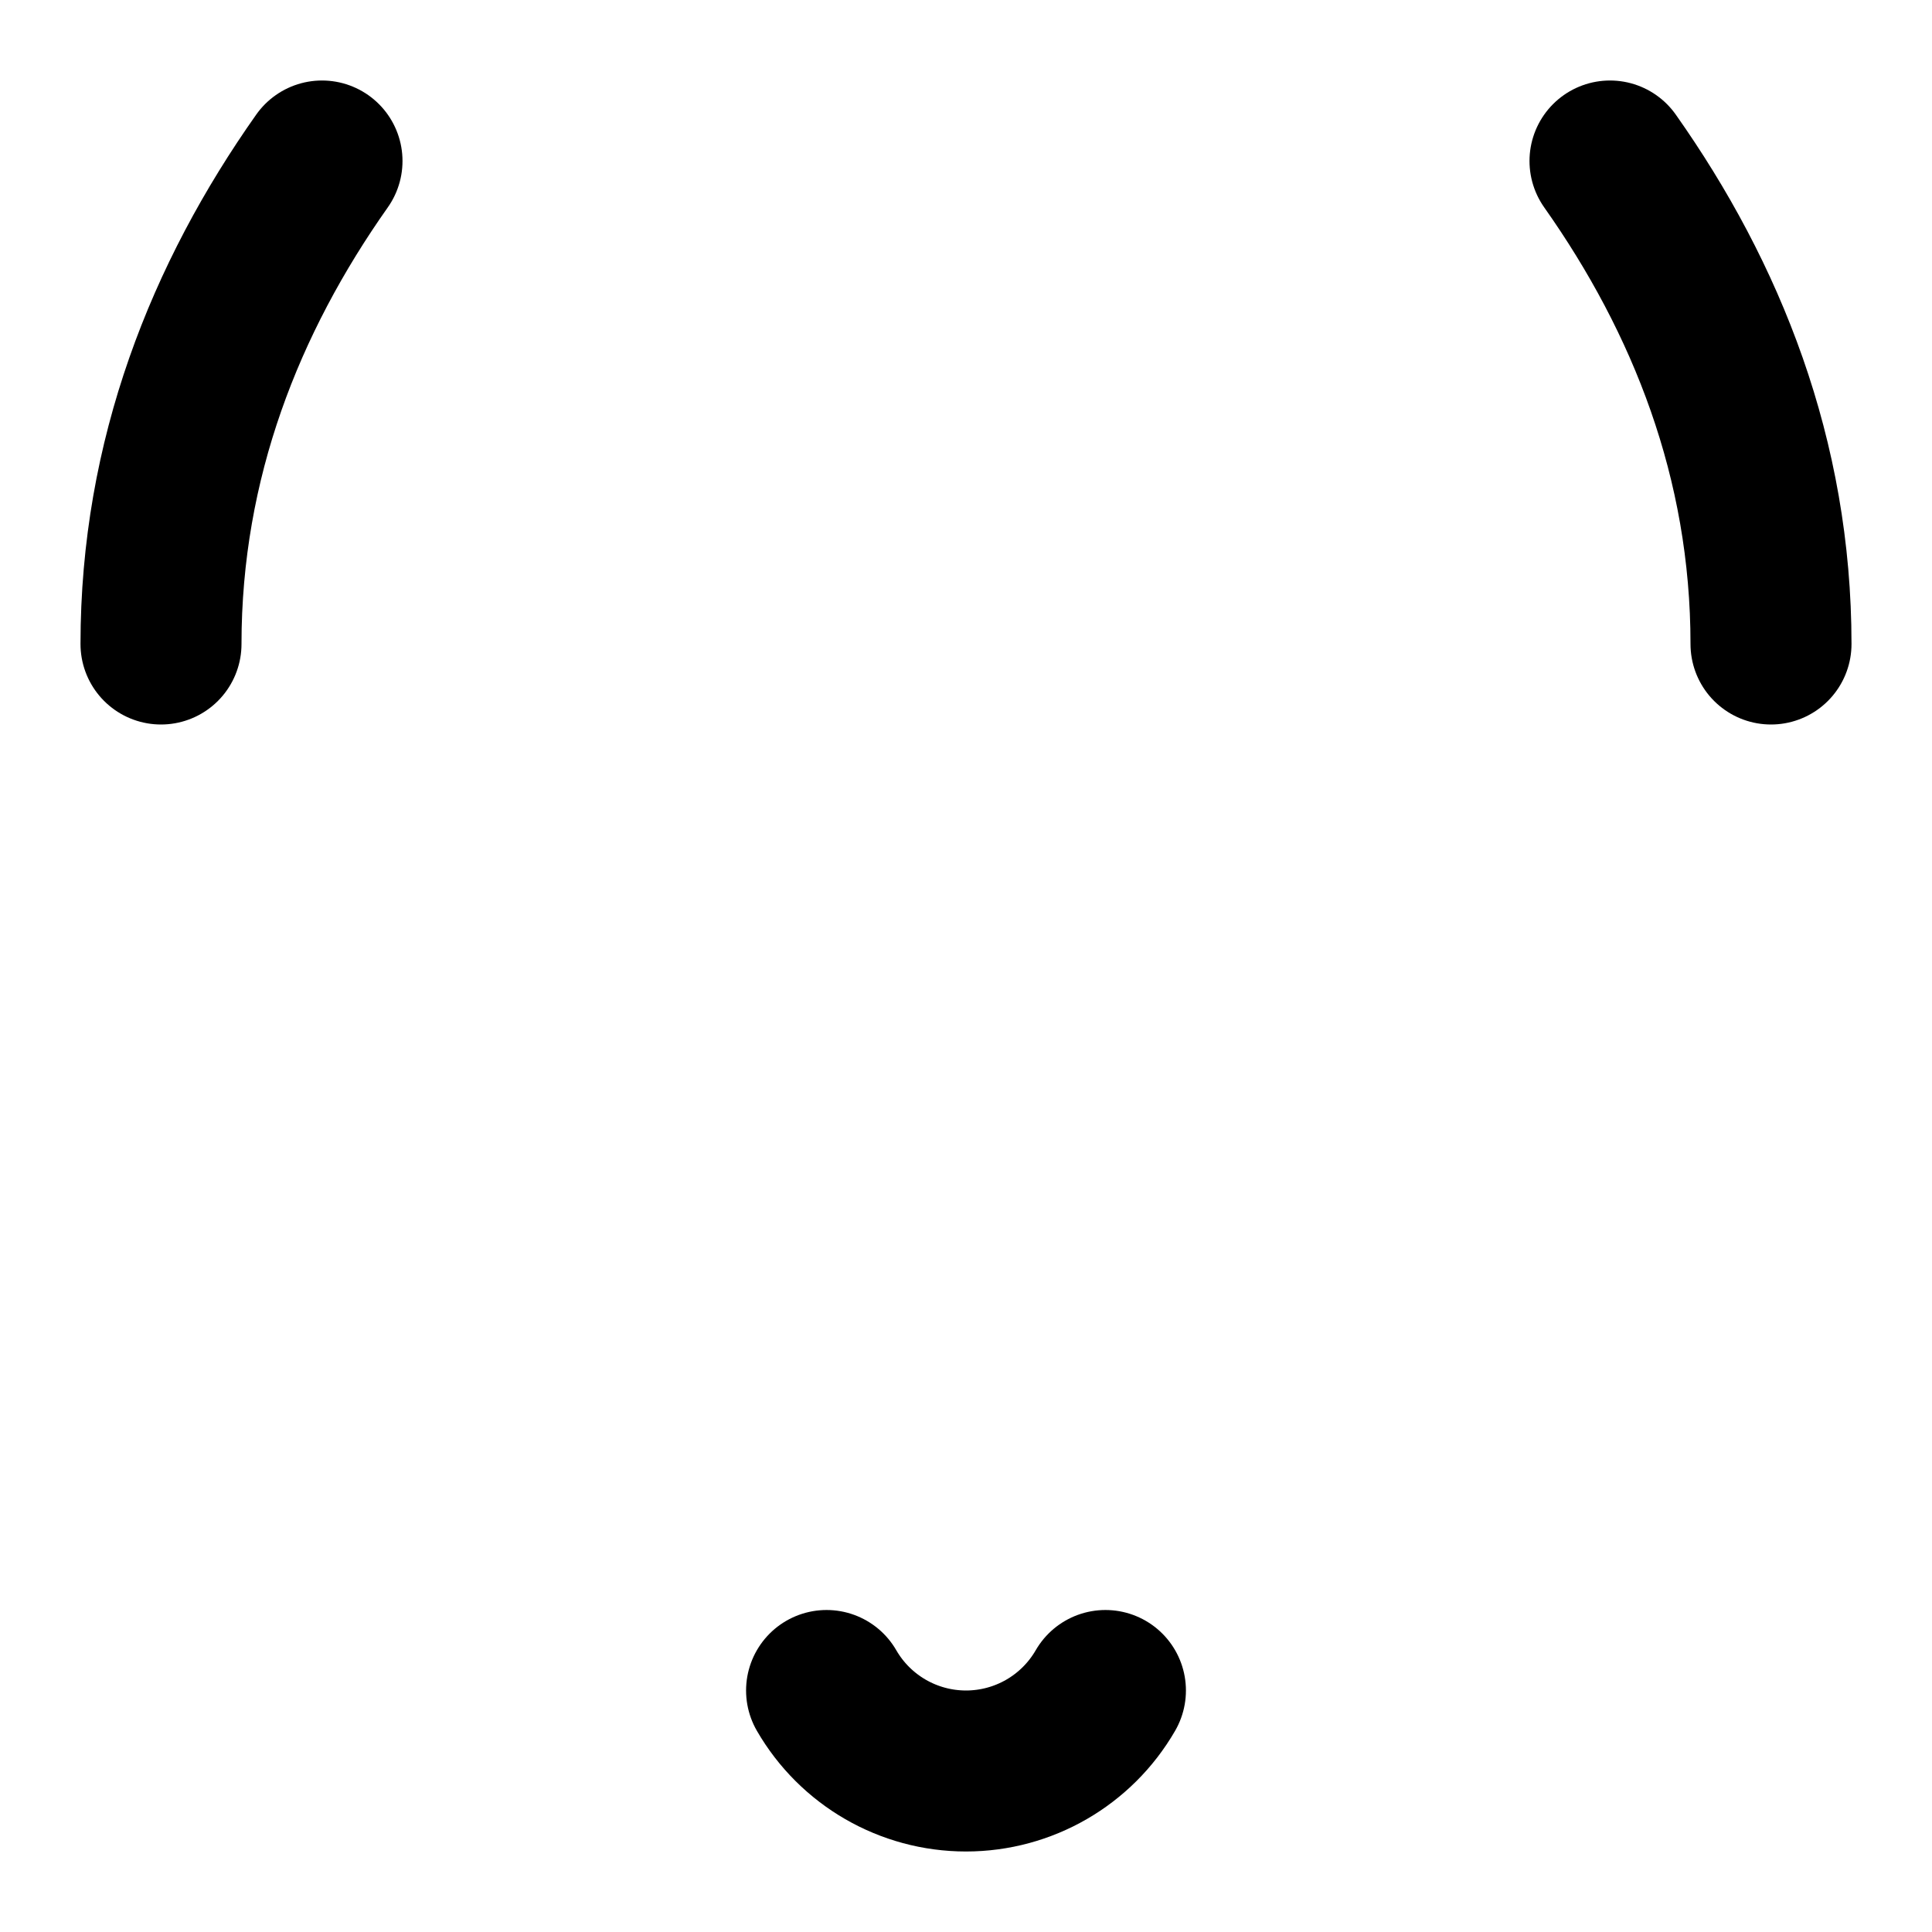
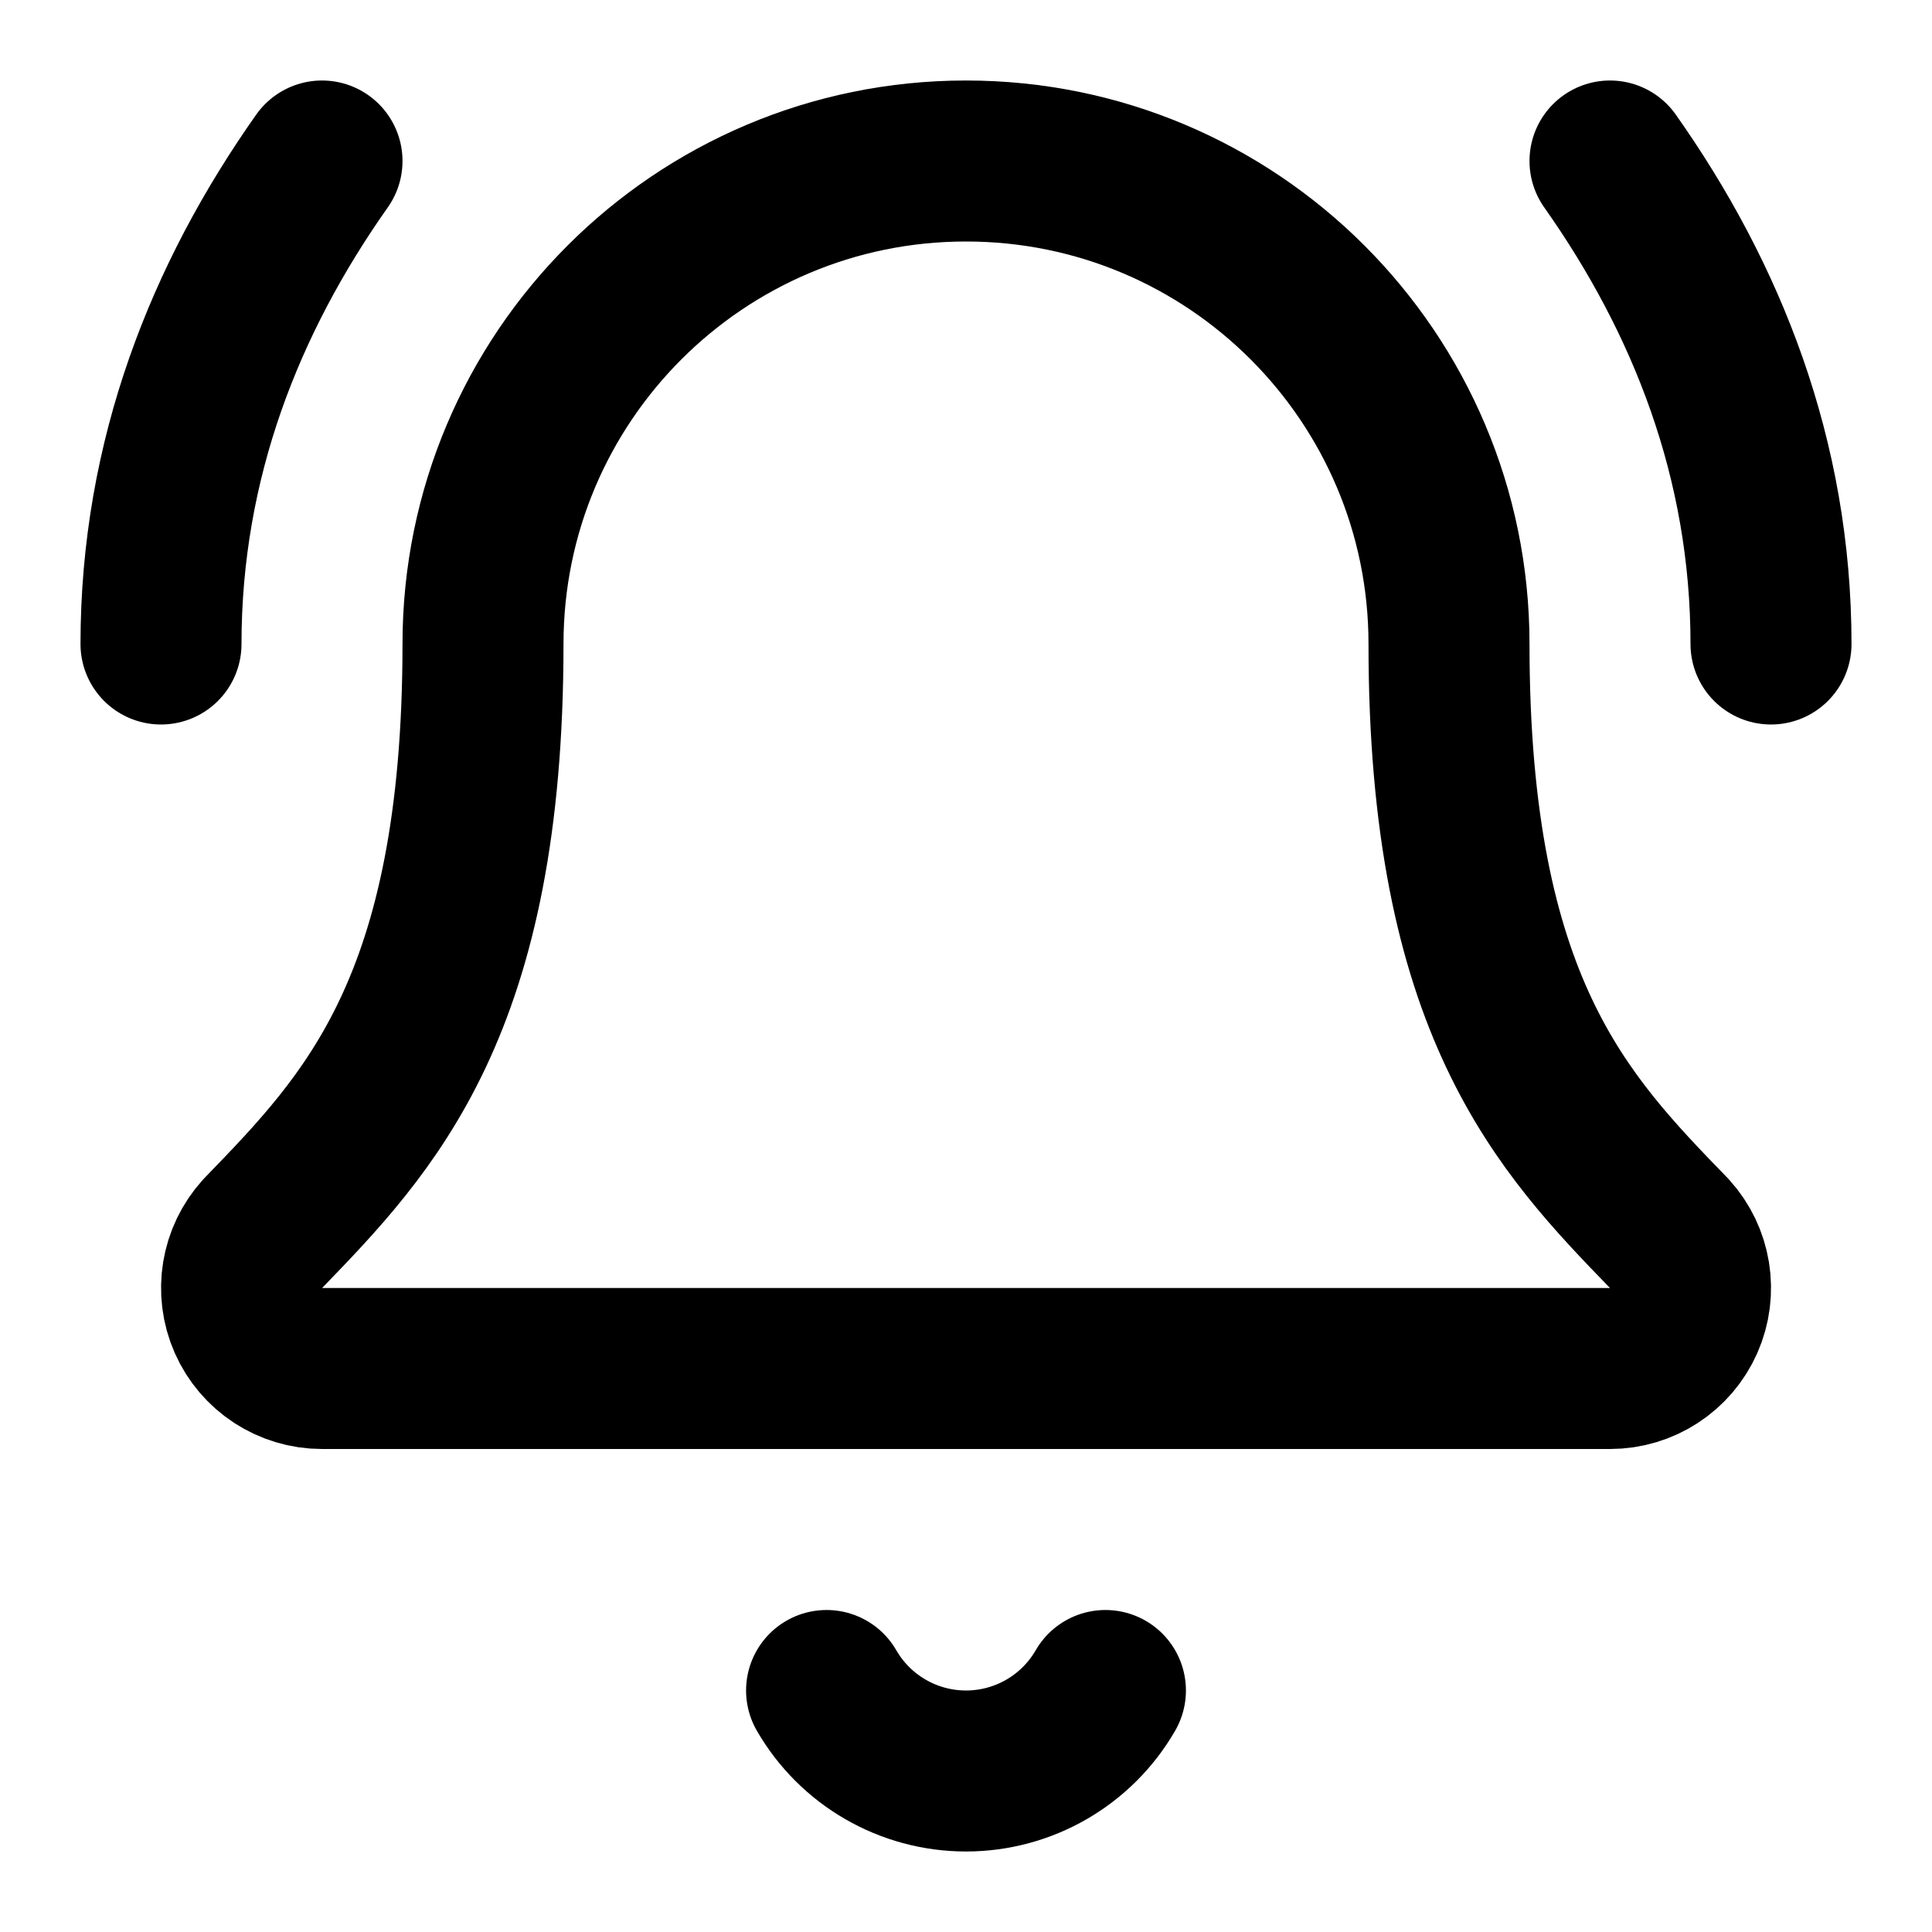
<svg xmlns="http://www.w3.org/2000/svg" class="lucide lucide-bell-ring" width="24" height="24" viewBox="0 0 24 24" fill="none" stroke="currentColor" stroke-width="2" stroke-linecap="round" stroke-linejoin="round">
  <path d="M10.268 21a2 2 0 0 0 3.464 0" />
  <path d="M22 8c0-2.3-.8-4.3-2-6" />
+   <path d="M3.262 15.326A1 1 0 0 0 4 17h16a1 1 0 0 0 .74-1.673C19.41 13.956 18 12.499 18 8A6 6 0 0 0 6 8c0 4.499-1.411 5.956-2.738 7.326" />
  <path d="M4 2C2.8 3.7 2 5.7 2 8" />
</svg>
